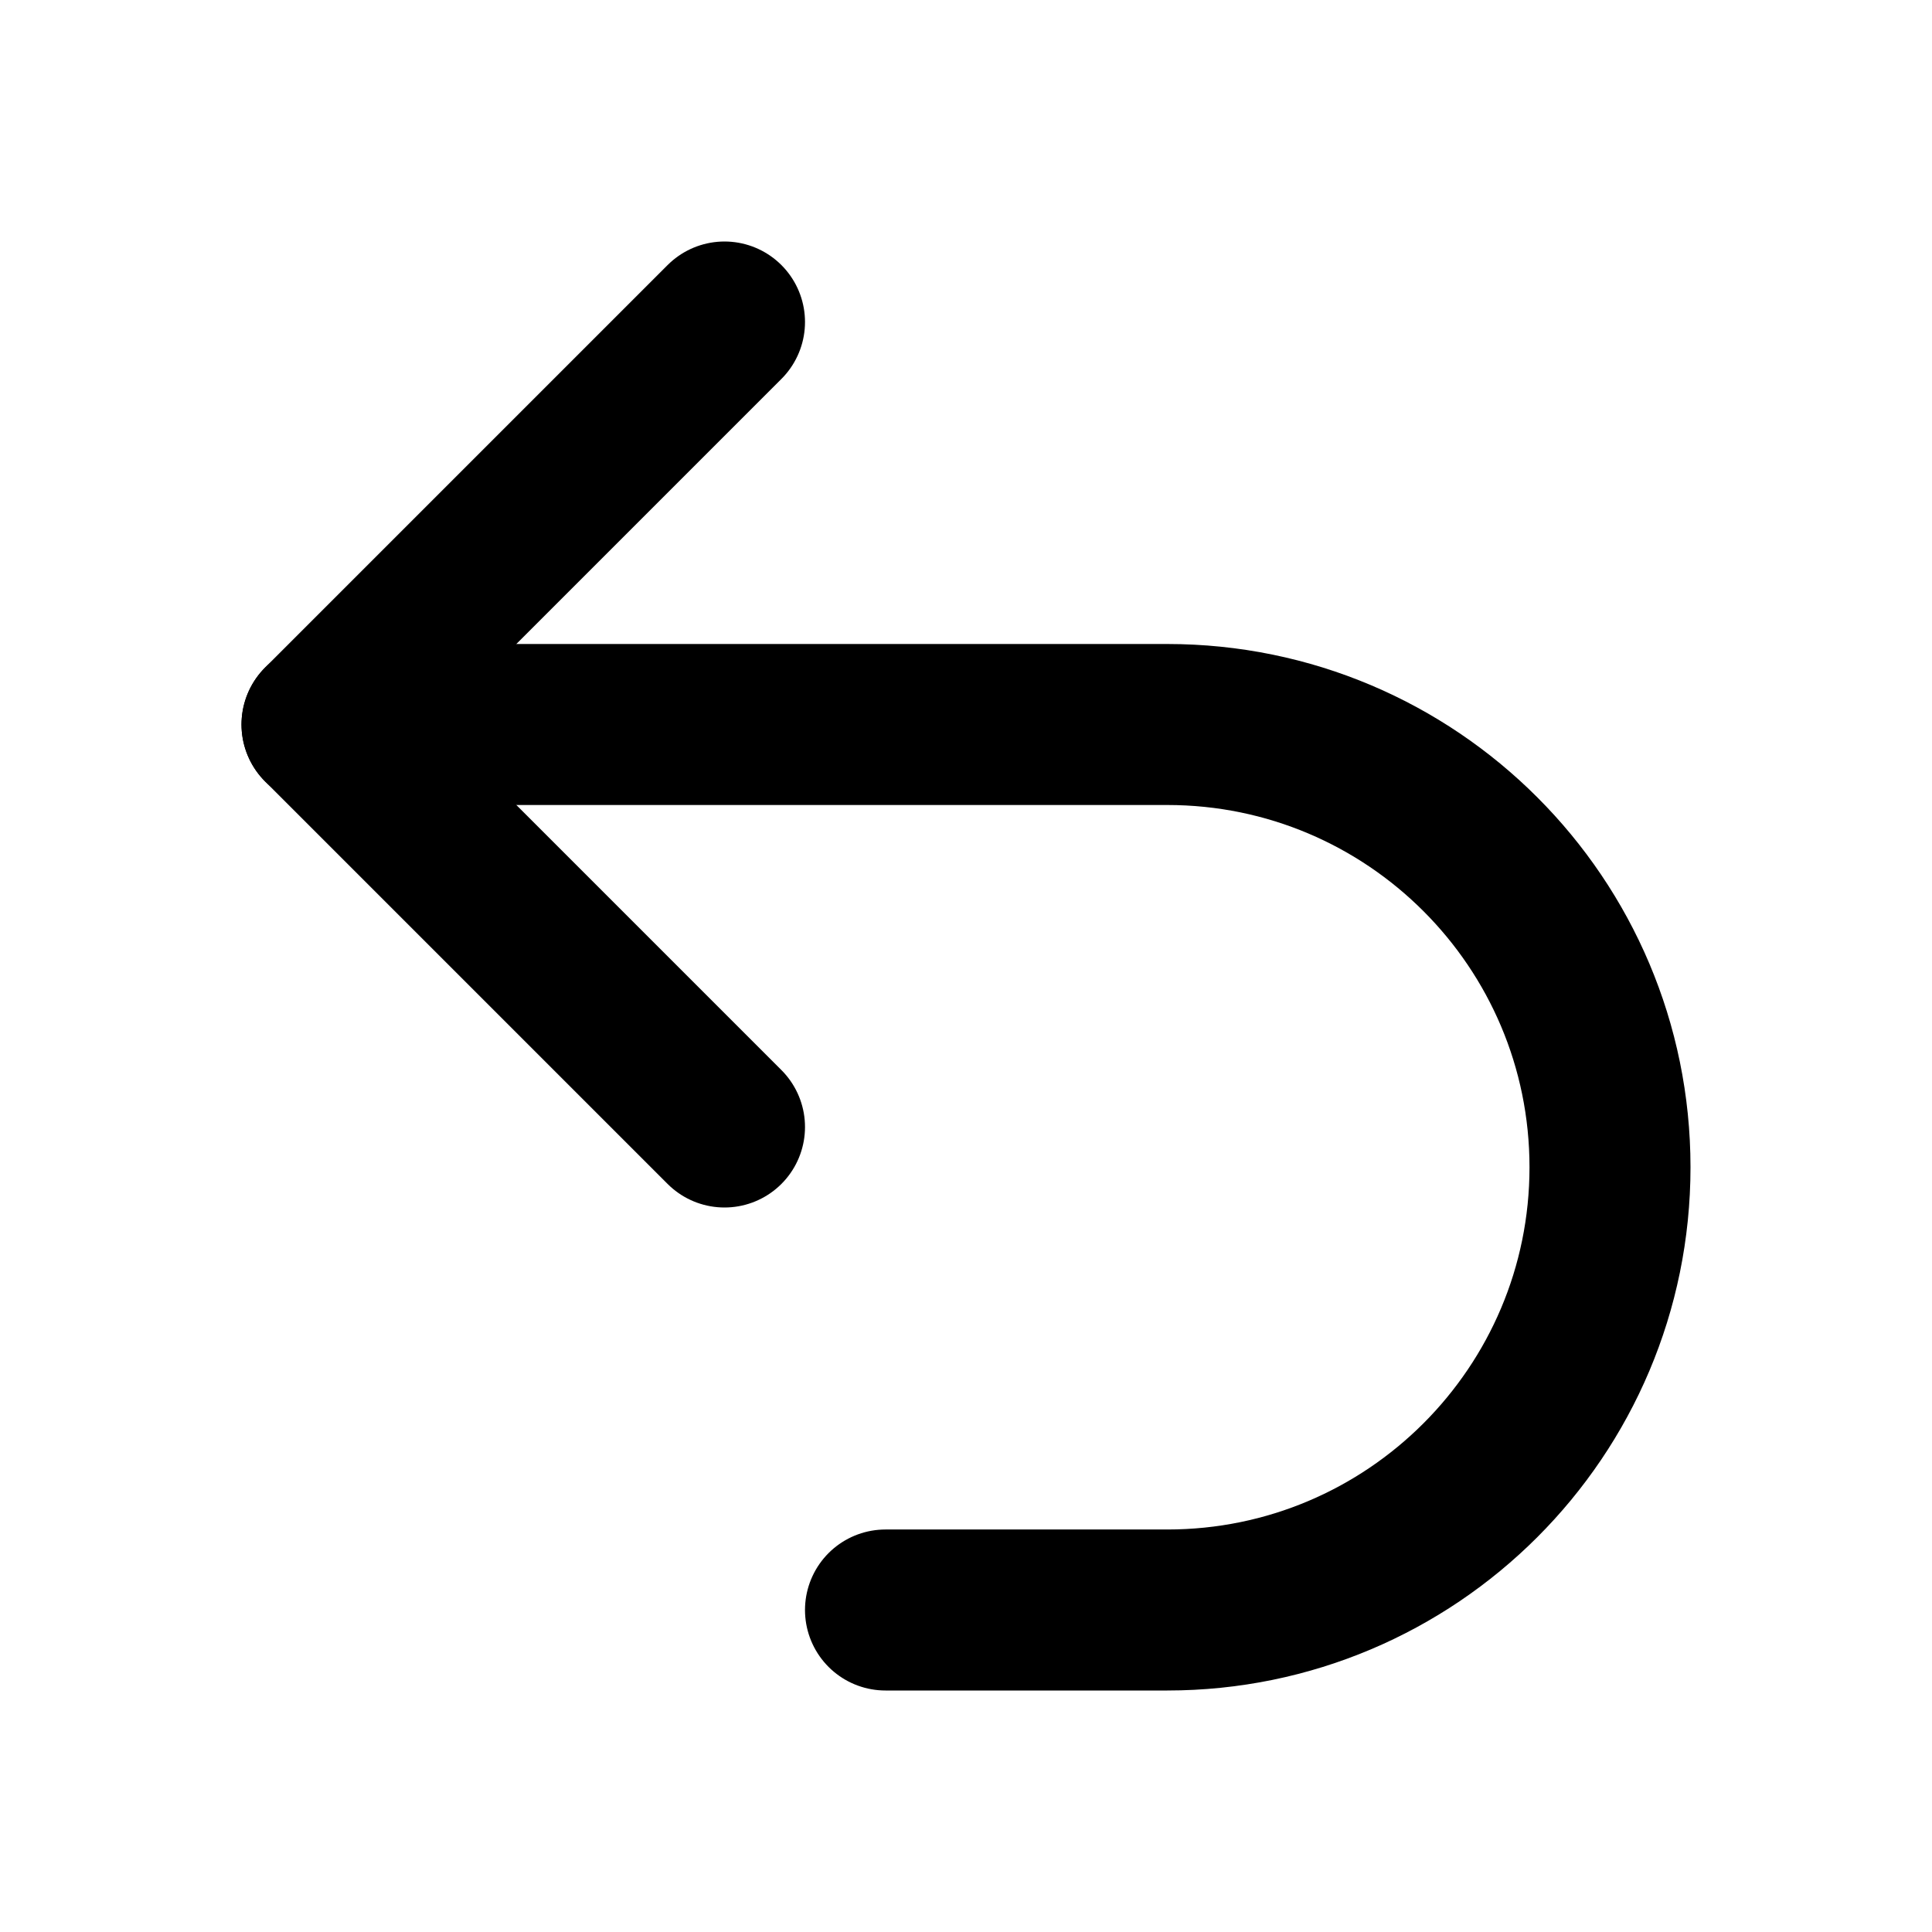
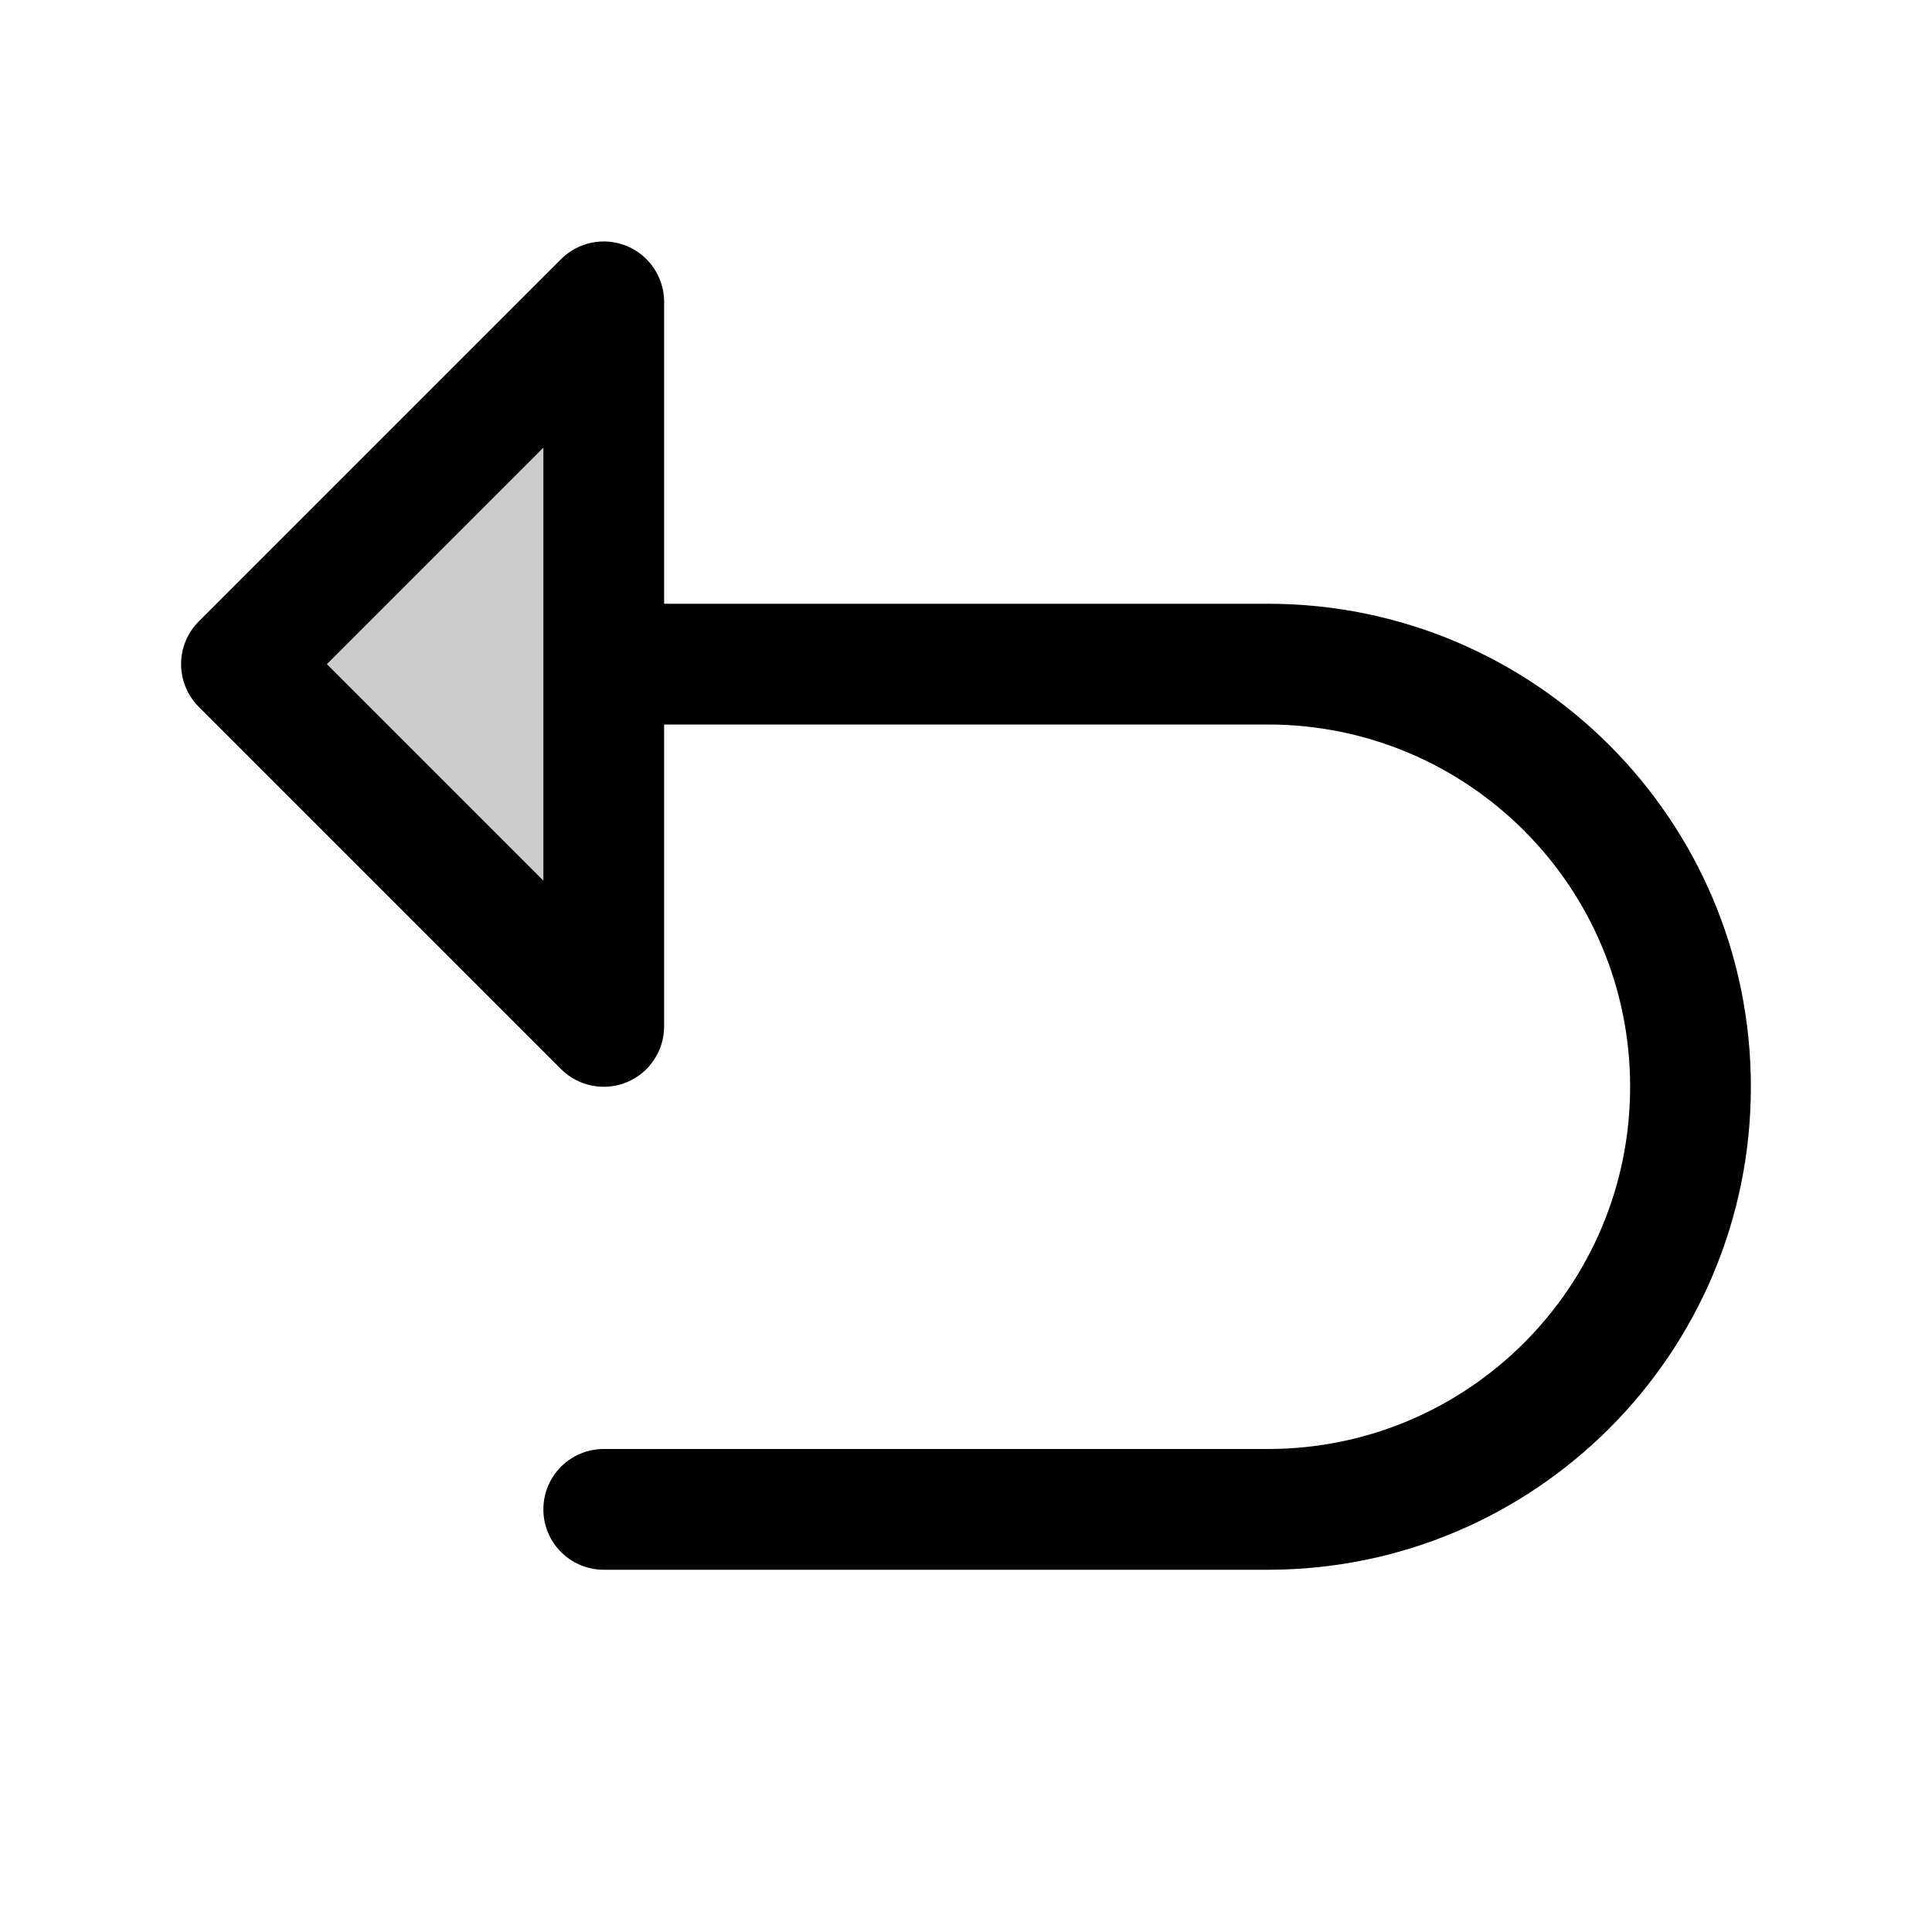
- <svg xmlns="http://www.w3.org/2000/svg" class="lucide lucide-undo-2" width="24" height="24" viewBox="0 0 24 24" fill="none" stroke="currentColor" stroke-width="2" stroke-linecap="round" stroke-linejoin="round">
-   <path d="M9 14 4 9l5-5" />
-   <path d="M4 9h10.5a5.5 5.5 0 0 1 5.5 5.5a5.5 5.5 0 0 1-5.5 5.5H11" />
+ <svg xmlns="http://www.w3.org/2000/svg" viewBox="0 0 256 256" fill="currentColor">
+   <path d="M80,40v96L32,88Z" opacity="0.2" />
+   <path d="M168,80H88V40a8,8,0,0,0-13.66-5.66l-48,48a8,8,0,0,0,0,11.32l48,48A8,8,0,0,0,88,136V96h80a48,48,0,0,1,0,96H80a8,8,0,0,0,0,16h88a64,64,0,0,0,0-128ZM72,116.69,43.31,88,72,59.31Z" />
</svg>
